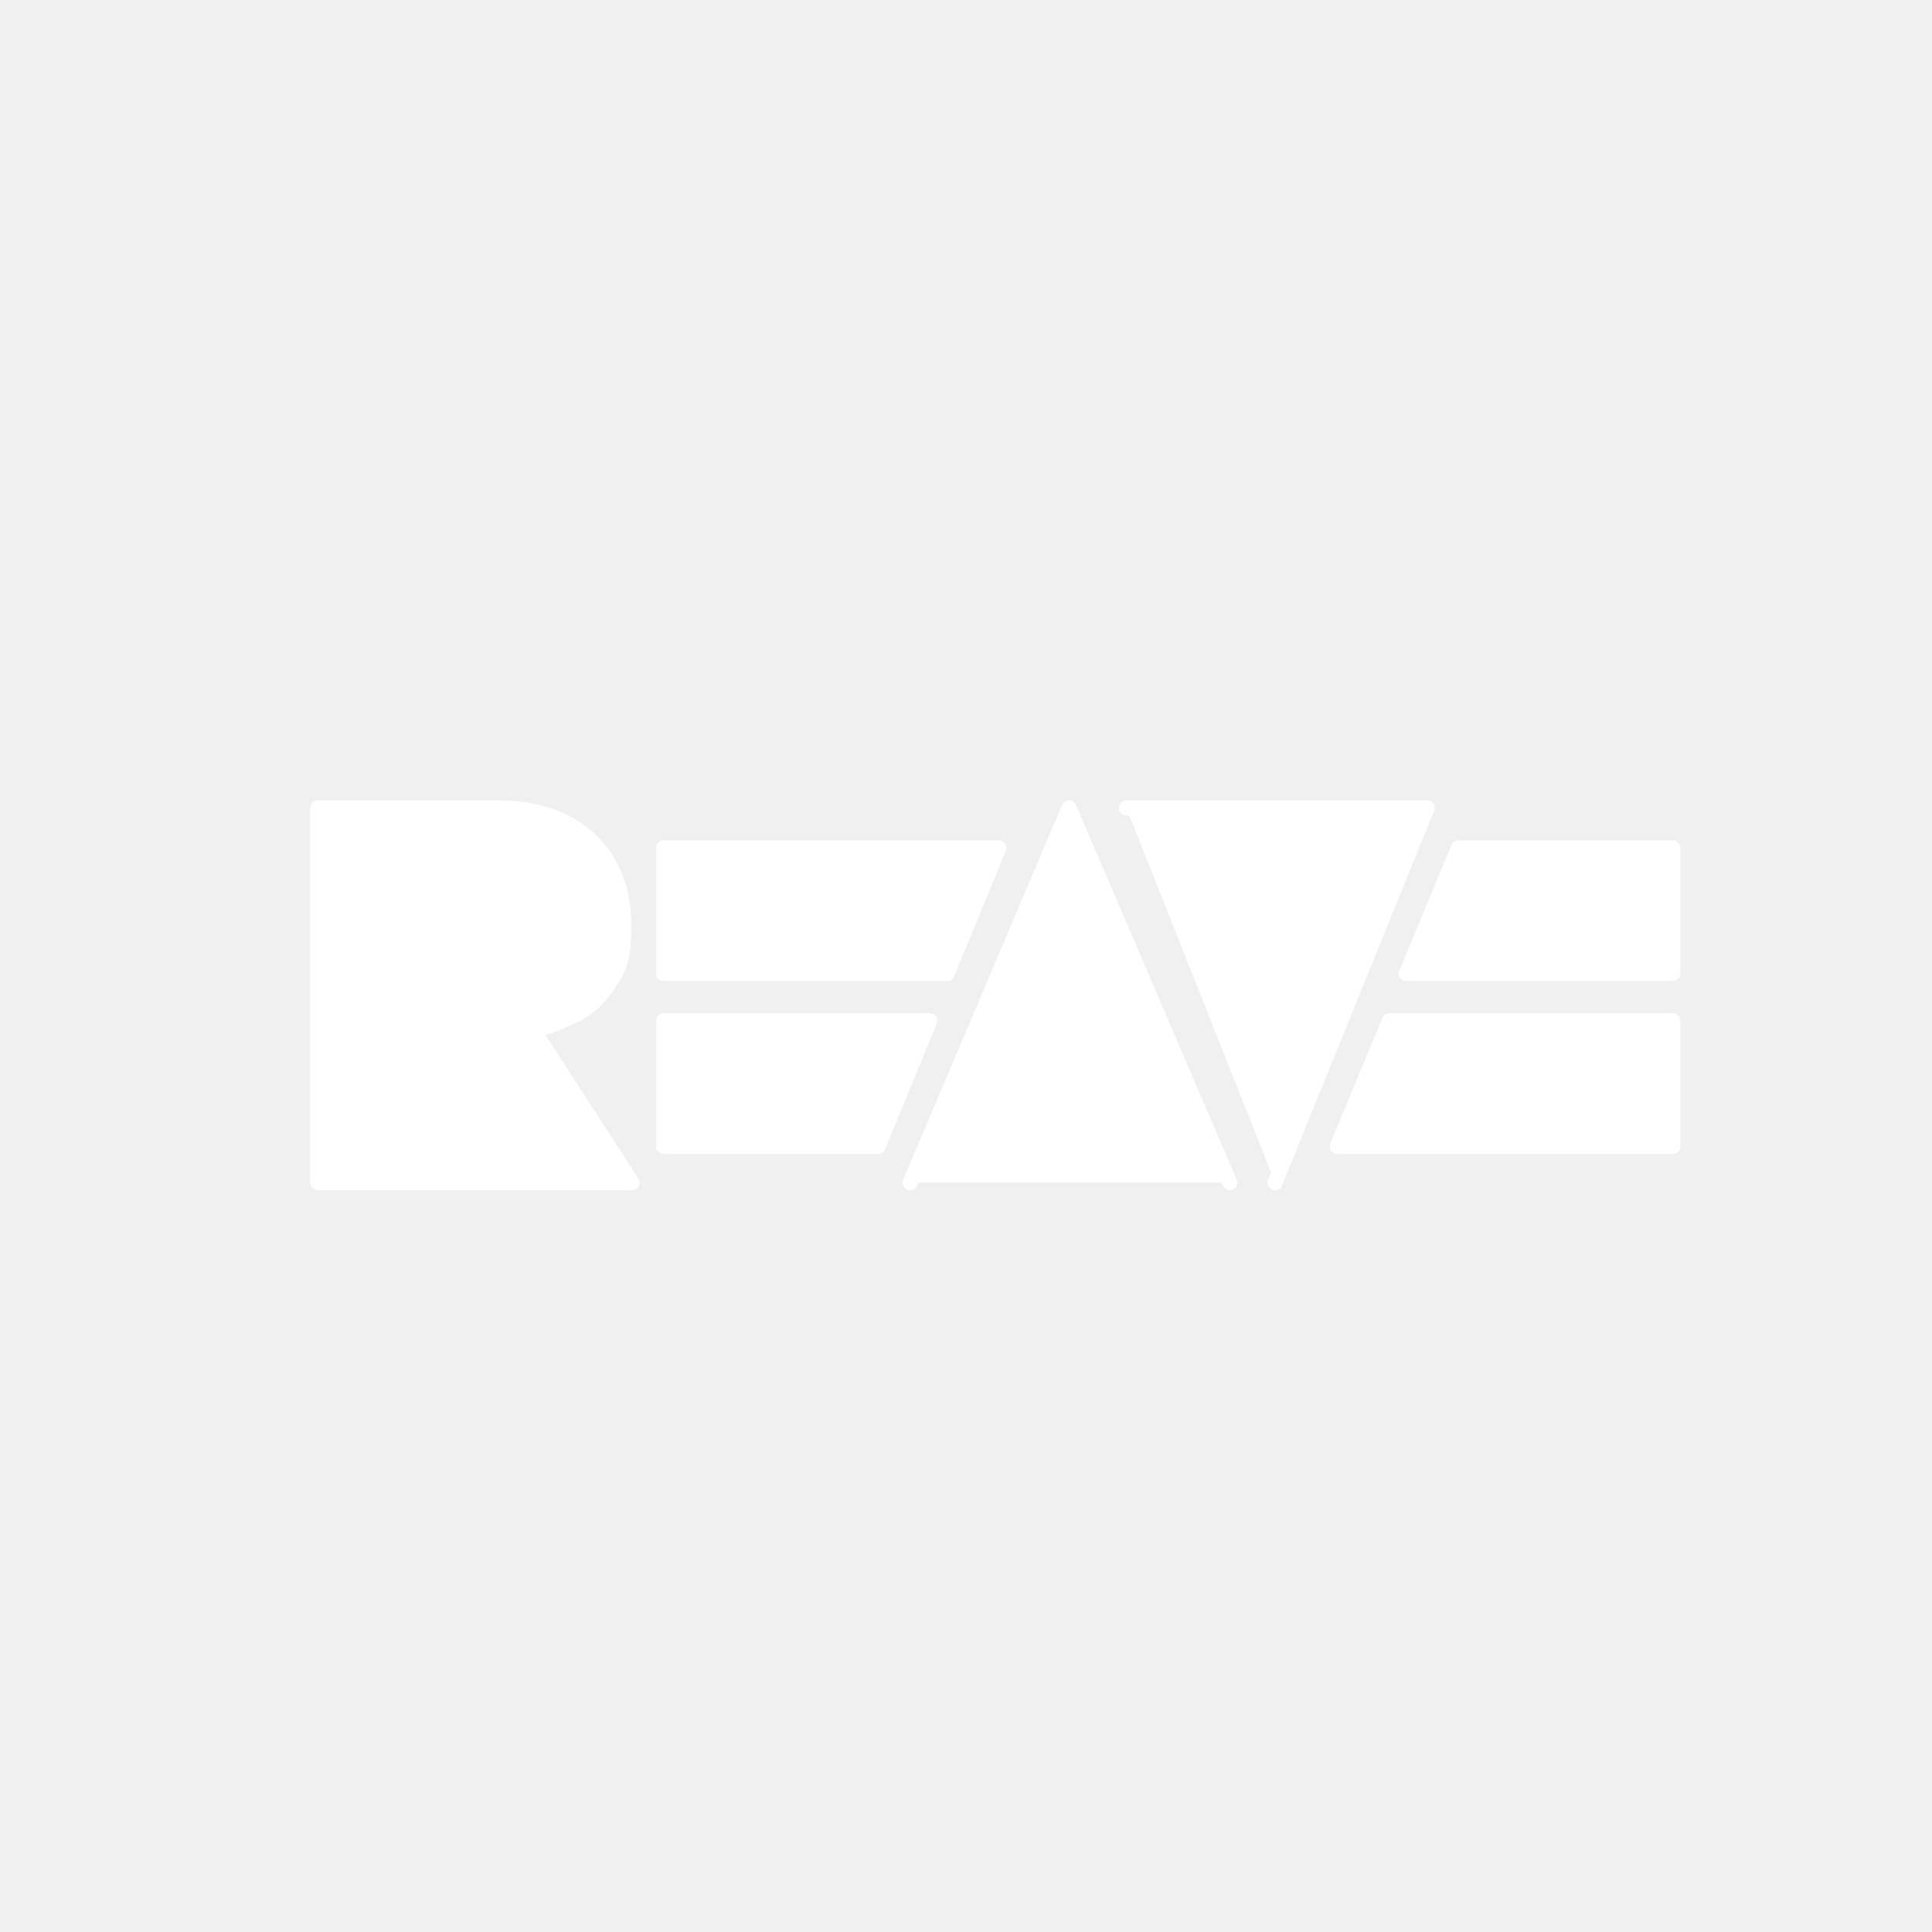
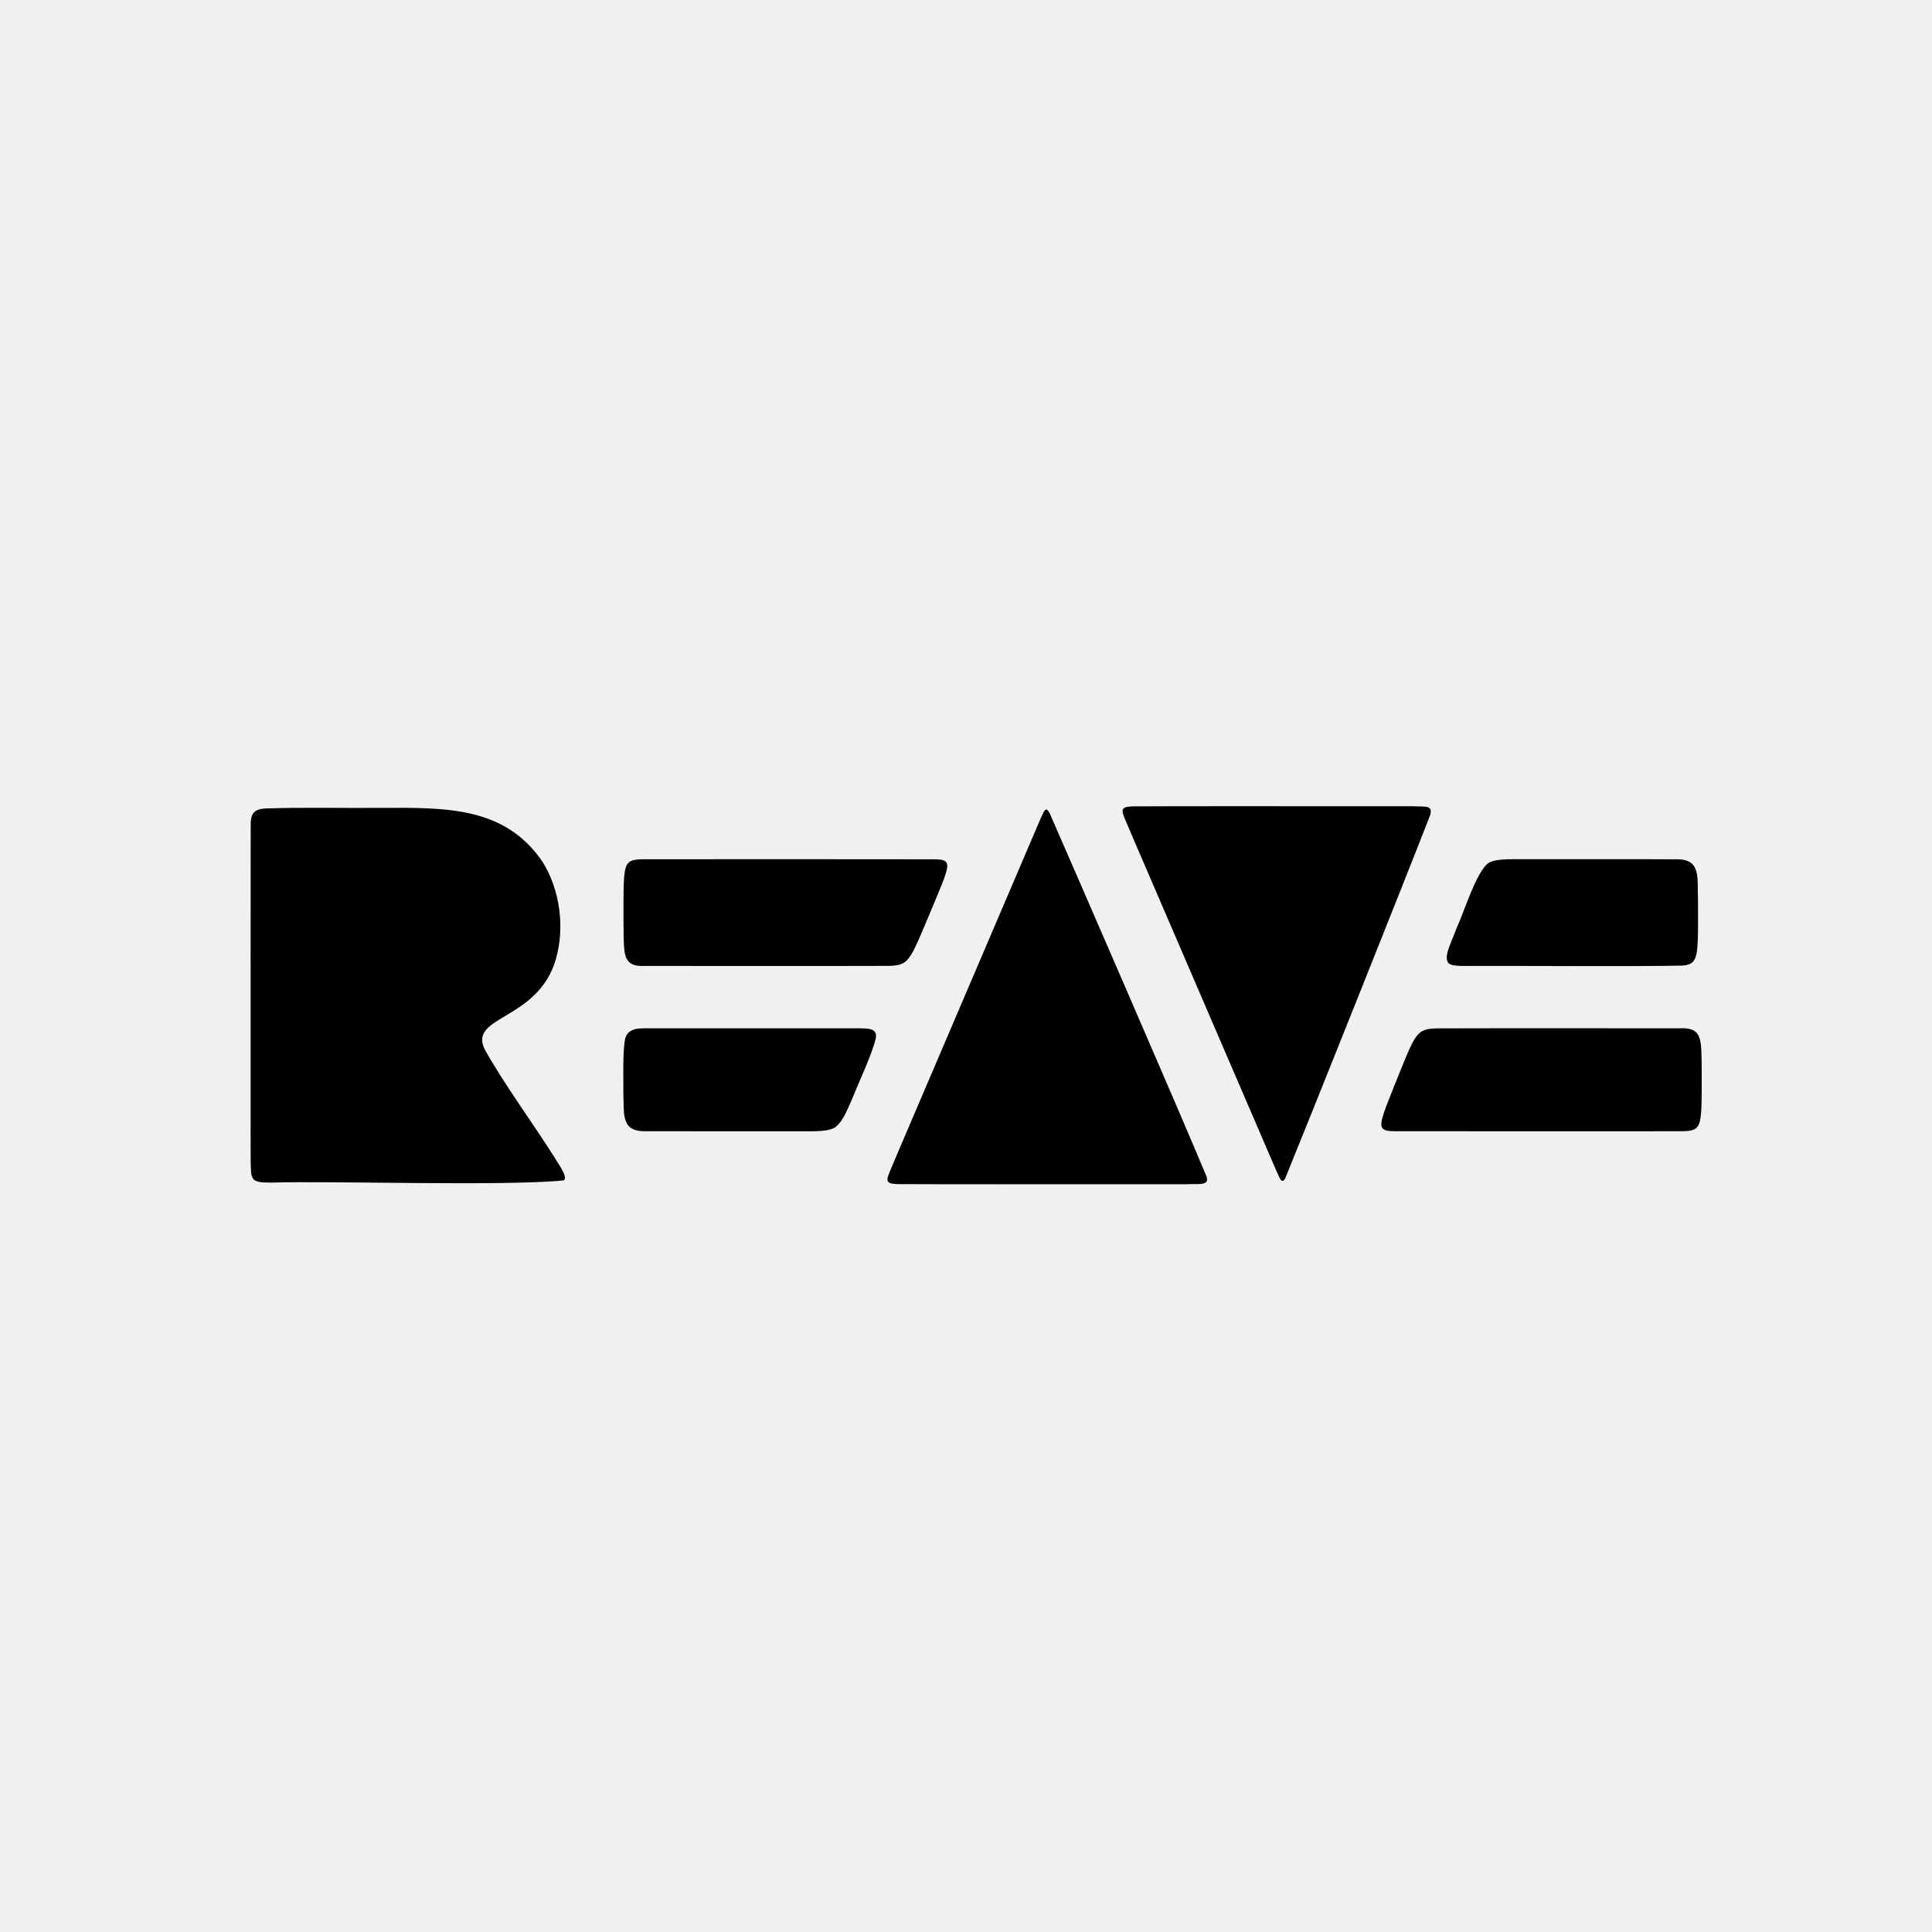
- <svg xmlns="http://www.w3.org/2000/svg" viewBox="0 0 512 512">
-   \
-   <path d="M84.7,313.4h-.5v-99.3h47.6c10.1,0,18.3,2.7,24.3,8.2,6,5.5,9.2,13.3,9.2,22.9s-1.4,11.4-3.7,15.1-5.5,6.9-9.2,8.7-7.3,3.2-11,4.1l26.1,40.3h-82.9Z" fill="white" stroke="white" stroke-width="4" stroke-linejoin="round" stroke-linecap="round" />
-   <path d="M410.2,275.9" fill="white" stroke="white" stroke-width="4" stroke-linejoin="round" stroke-linecap="round" />
+ <svg xmlns="http://www.w3.org/2000/svg" id="Layer_1" width="512" height="512" version="1.1" viewBox="0 0 512 512">
+   <path d="M67.44,312.758c-1.071-.907-.881-2.507-.988-3.847-.069-3.537-.019-9.928-.035-17.814.013-23.974-.026-61.509.02-72.396-.038-2.881.703-4.341,4.051-4.45,9.204-.332,20.751-.074,30.356-.151,17.322-.084,32.876-.4,42.891,14.224,4.665,7.418,6.002,17.409,3.579,25.857-4.743,16.444-23.463,14.911-18.799,24.029,5.03,9.025,12.998,19.864,18.35,28.385,2.361,3.645,3.437,5.504,2.537,6.215-15.87,1.604-61.667.085-77.128.587-1.773-.026-3.548.087-4.793-.609l-.042-.03Z" />
+   <path d="M400.2,275.9" />
  <g>
-     <path d="M241.2,313.4l42.1-99.3,42.6,99.3" fill="white" stroke="white" stroke-width="4" stroke-linejoin="round" stroke-linecap="round" />
-     <path d="M298.5,214.1h79.7l-40.3,99.3" fill="white" stroke="white" stroke-width="4" stroke-linejoin="round" stroke-linecap="round" />
+     <path d="M235.397,313.228c-.516-.759.063-1.734.339-2.591,1.319-3.207,4.25-9.969,7.912-18.571,9.498-22.206,22.838-53.48,32.094-75.083,1.045-2.167,1.344-3.467,2.438-1.458,7.1,16.246,34.802,79.951,41.589,96.319.738,2.525-2.222,1.808-5.431,1.99-4.73.003-12.634,0-21.65.001-16.957-.012-39.824.045-54.665-.034-.917-.058-1.931-.004-2.601-.544l-.026-.028Z" />
+     <path d="M297.743,214.235c.675-.524,1.677-.477,2.583-.54,14.738-.08,37.134-.021,53.794-.038,8.622.003,16.055-.007,20.313.005,3.262.178,5.322-.388,4.594,2.307-6.658,17.153-31.974,80.519-38.387,96.19-1.01,2.006-1.512-.134-2.497-2.119-9.321-21.622-22.603-52.489-32.132-74.612-3.691-8.603-6.646-15.367-7.974-18.574-.292-.868-.855-1.834-.321-2.592l.027-.028Z" />
  </g>
-   <polygon points="251 258 175.9 258 175.9 224.7 264.7 224.7 251 258" fill="white" stroke="white" stroke-width="4" stroke-linejoin="round" stroke-linecap="round" />
-   <polygon points="232.7 303.8 175.9 303.8 175.9 270.5 246.4 270.5 232.7 303.8" fill="white" stroke="white" stroke-width="4" stroke-linejoin="round" stroke-linecap="round" />
-   <polygon points="368.2 270.5 443.3 270.5 443.3 303.8 354.4 303.8 368.2 270.5" fill="white" stroke="white" stroke-width="4" stroke-linejoin="round" stroke-linecap="round" />
-   <polygon points="386.5 224.7 443.3 224.7 443.3 258 372.7 258 386.5 224.7" fill="white" stroke="white" stroke-width="4" stroke-linejoin="round" stroke-linecap="round" />
+   <path d="M240.347,254.469c-1.242,1.309-2.995,1.452-4.724,1.504-17.368.061-52.613.027-64.765.011-5.409.268-5.45-2.708-5.586-7.771-.058-2.981-.036-6.876-.032-10.232.016-2.929.058-5.366.337-6.985.471-2.904,1.792-3.249,4.882-3.285,14.053-.01,64.477-.034,77.379.012,1.402.085,2.985-.004,3.185,1.508.105,1.023-.496,2.811-1.516,5.372-1.37,3.393-3.462,8.306-5.103,12.21-1.567,3.67-2.723,6.275-3.985,7.581l-.071.073Z" />
+   <path d="M221.849,298.291c-1.587,1.799-6.347,1.481-10.32,1.508-12.247-.01-30.852.022-39.71-.018-7.321.371-6.402-4.047-6.619-10.114.03-4.087-.182-9.903.325-13.511.37-3.598,3.128-3.647,6.062-3.649,11.94-.011,44.422-.016,55.989.002,2.123.099,5.127-.228,4.496,2.76-1.006,4.199-4.388,11.292-6.188,15.82-1.468,3.431-2.589,5.875-3.955,7.126l-.082.074Z" />
+   <path d="M375.837,274.102c1.224-1.352,2.983-1.521,4.726-1.573,17.42-.067,52.312-.024,64.639-.015,5.214-.254,5.596,2.284,5.717,7.315.076,2.891.052,6.706.045,10.003-.02,2.878-.076,5.268-.384,6.841-.507,2.741-1.861,3.079-4.893,3.117-13.938.013-63.225.031-76.253-.009-1.371-.079-2.97.014-3.317-1.366-.203-.946.278-2.617,1.178-5.046,1.217-3.232,3.165-7.987,4.707-11.813,1.443-3.517,2.549-6.065,3.764-7.377l.071-.076Z" />
+   <path d="M393.905,229.175c1.559-1.763,6.392-1.447,10.377-1.475,12.206.017,31.021-.037,39.522.028,7.219-.322,5.907,4.881,6.183,10.644-.036,4.191.169,10.079-.288,13.784-.382,2.667-1.379,3.525-3.739,3.735-12.935.287-45.44.03-58.089.096-1.37-.039-3.008,0-3.935-.671-1.63-1.655.91-5.957,1.991-9.154,2.261-4.945,4.783-13.531,7.898-16.915l.081-.073Z" />
</svg>
